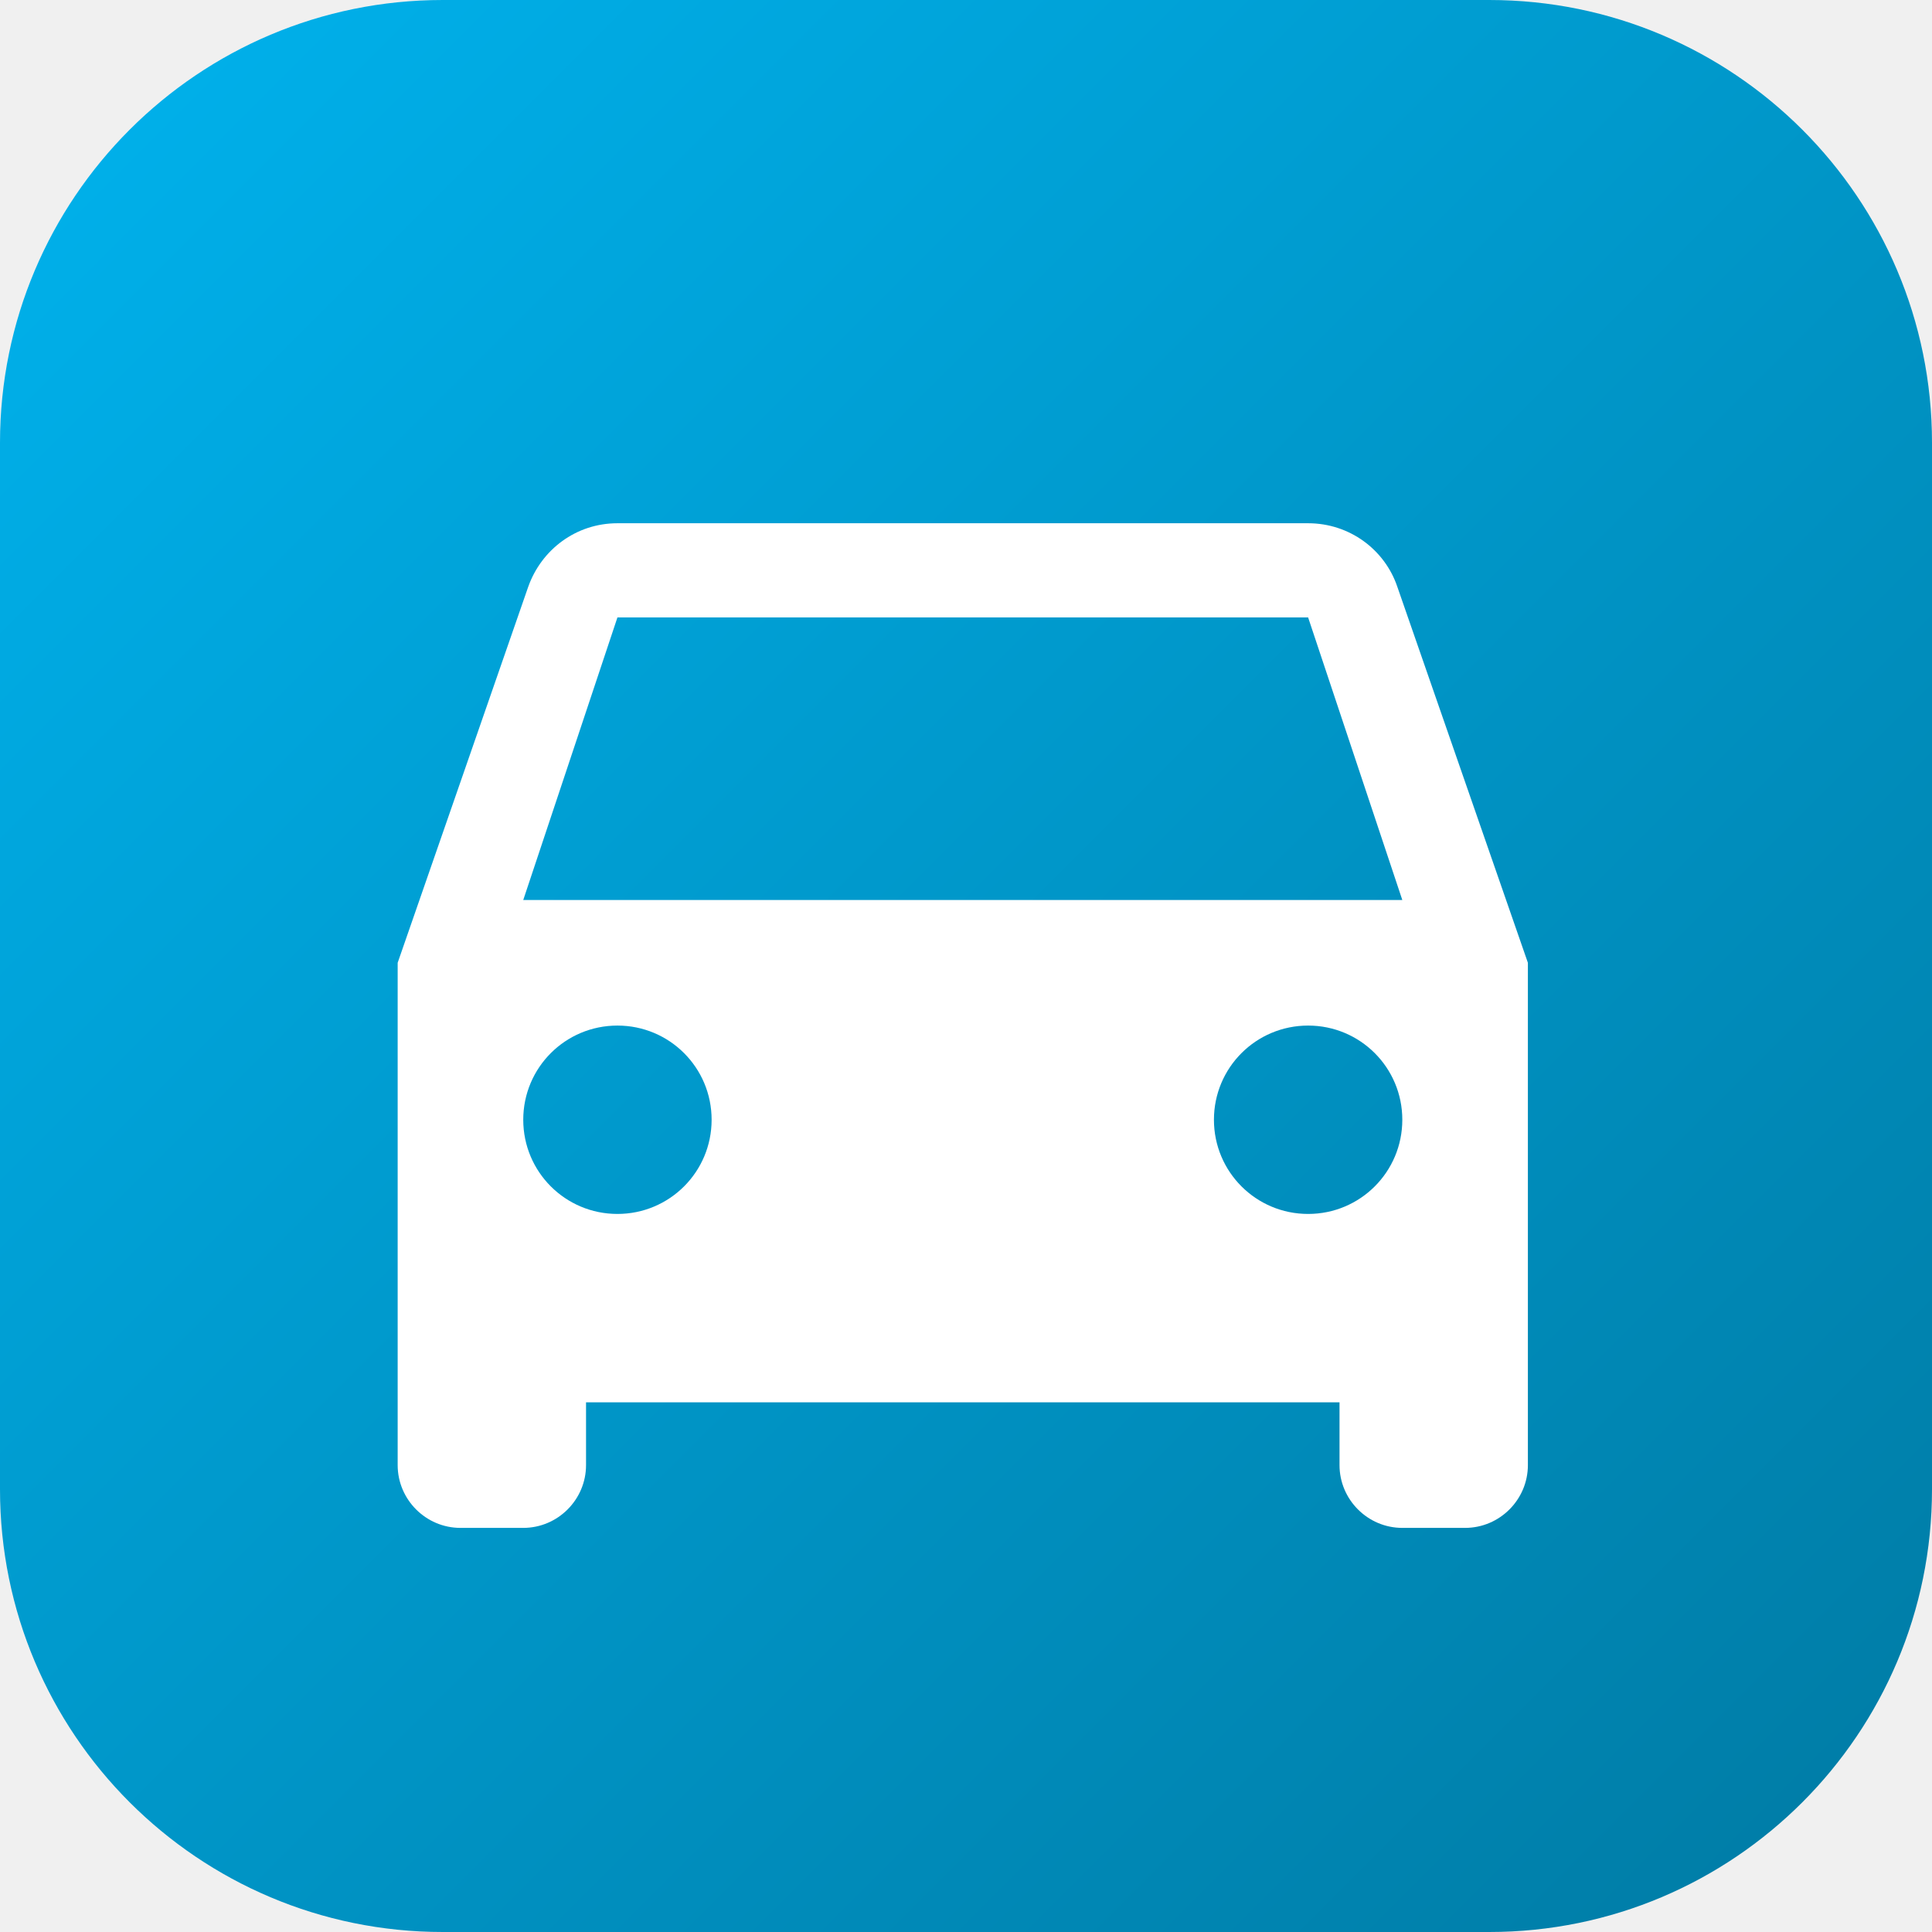
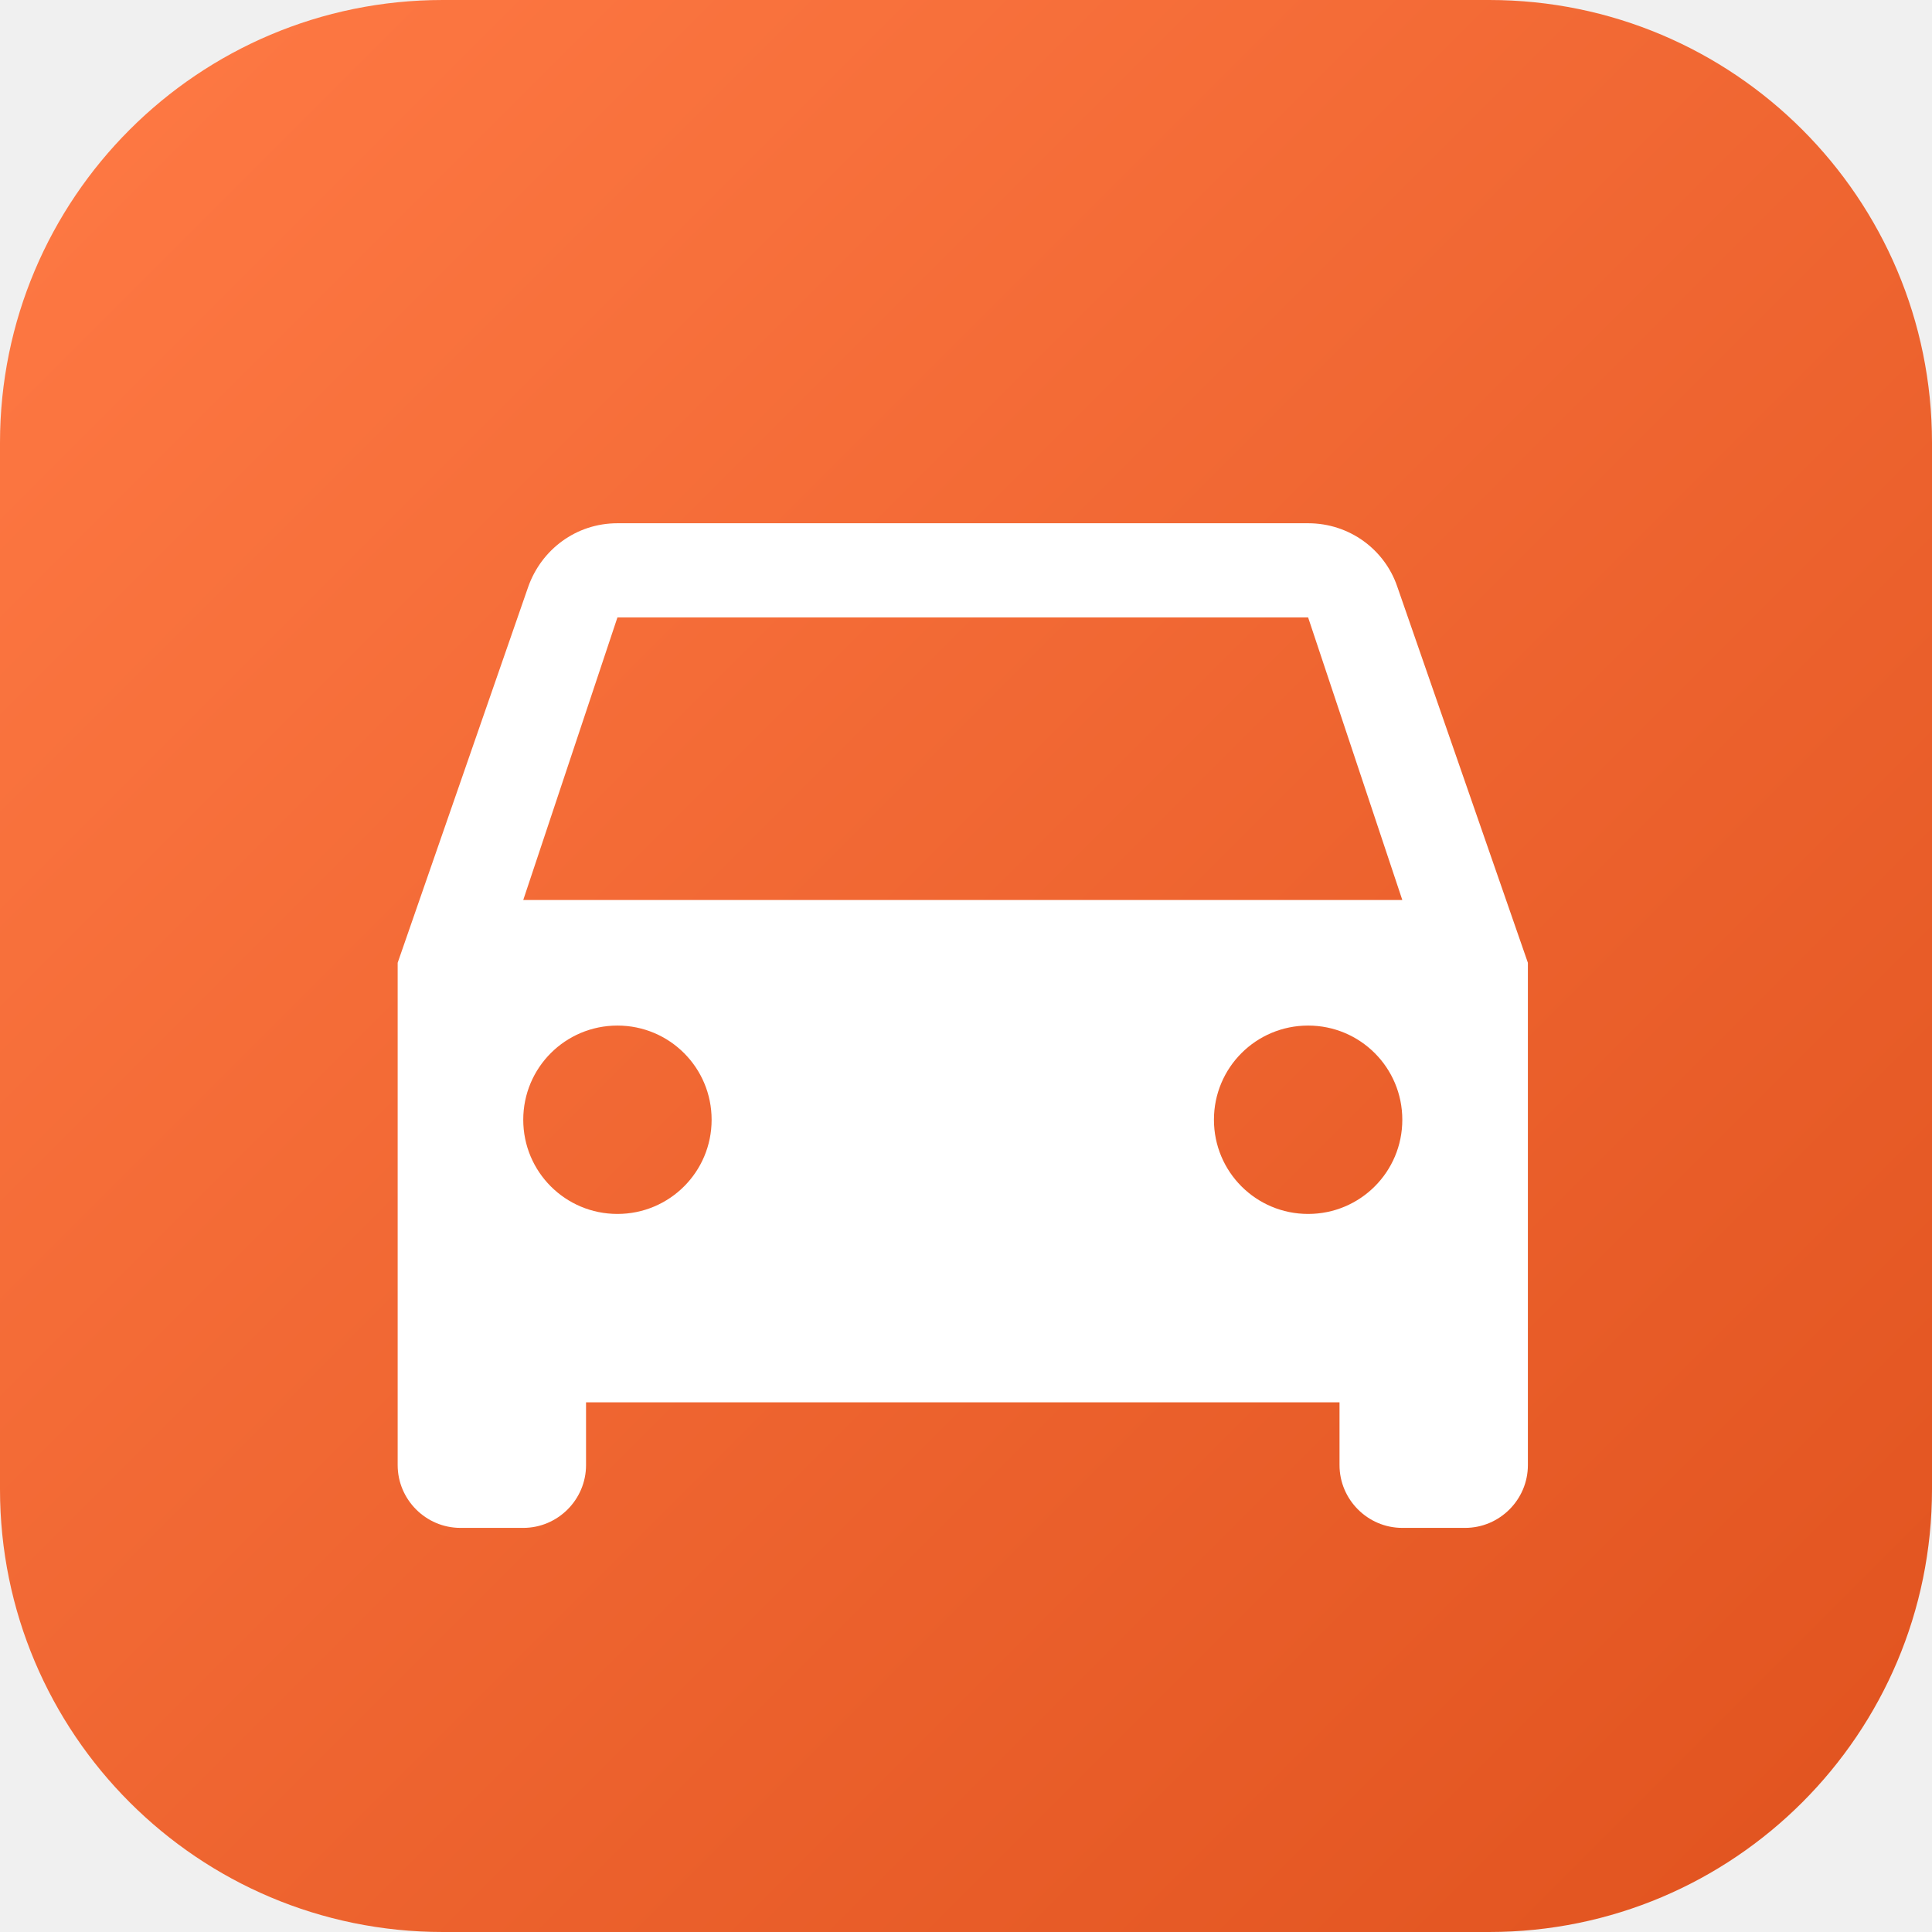
<svg xmlns="http://www.w3.org/2000/svg" viewBox="0 0 24 24" width="24" height="24" role="img" aria-label="Car Dealer">
  <defs>
    <linearGradient id="cdg" x1="0" y1="0" x2="1" y2="1">
-       <stop offset="0" stop-color="#00b3ee" />
-       <stop offset="1" stop-color="#007aa3" />
+       <stop offset="0" stop-color="#ff7a45" />
+       <stop offset="1" stop-color="#e0521e" />
    </linearGradient>
  </defs>
  <rect width="24" height="24" rx="5.5" fill="url(#cdg)" />
  <path transform="translate(2.6 2.6) scale(0.78)" fill="#ffffff" d="M18.92 6.01C18.72 5.42 18.16 5 17.5 5h-11c-.66 0-1.21.42-1.42 1.01L3 12v8c0 .55.45 1 1 1h1c.55 0 1-.45 1-1v-1h12v1c0 .55.45 1 1 1h1c.55 0 1-.45 1-1v-8l-2.08-5.99zM6.5 16c-.83 0-1.5-.67-1.5-1.5S5.67 13 6.5 13s1.5.67 1.5 1.5S7.33 16 6.5 16zm11 0c-.83 0-1.5-.67-1.5-1.5s.67-1.5 1.5-1.5 1.5.67 1.5 1.5-.67 1.5-1.5 1.5zM5 11l1.5-4.5h11L19 11H5z" />
</svg>
